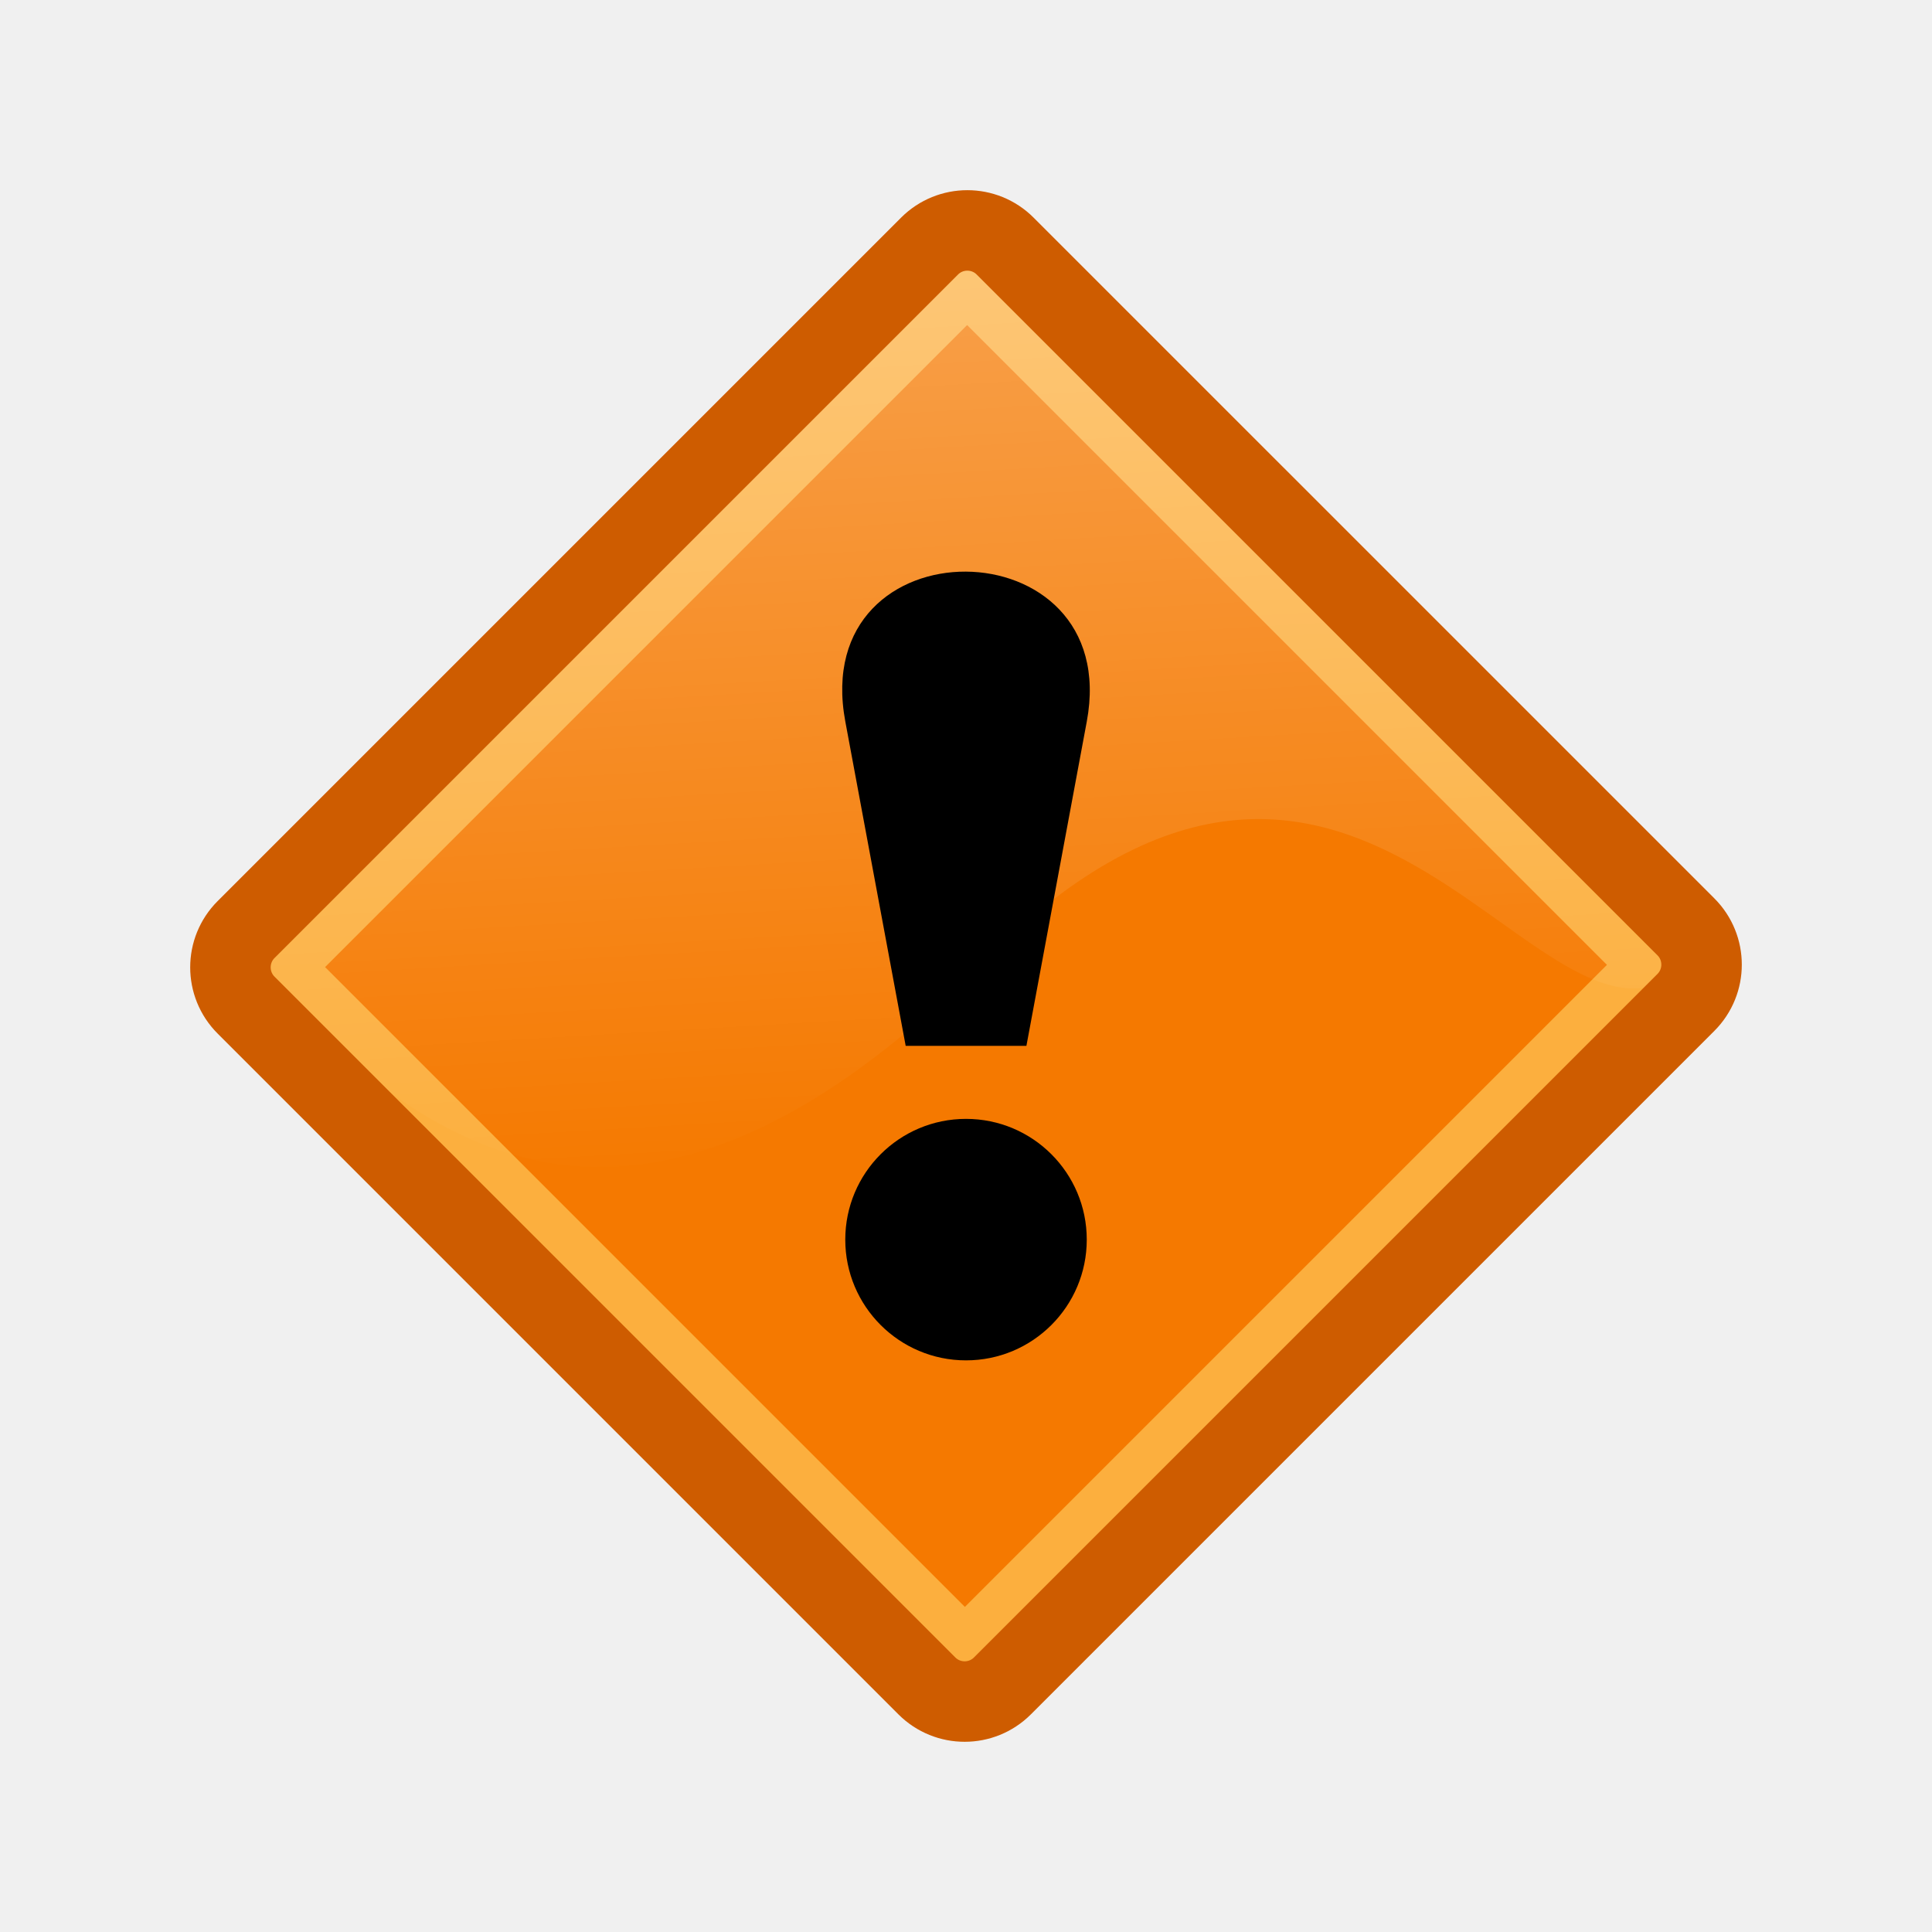
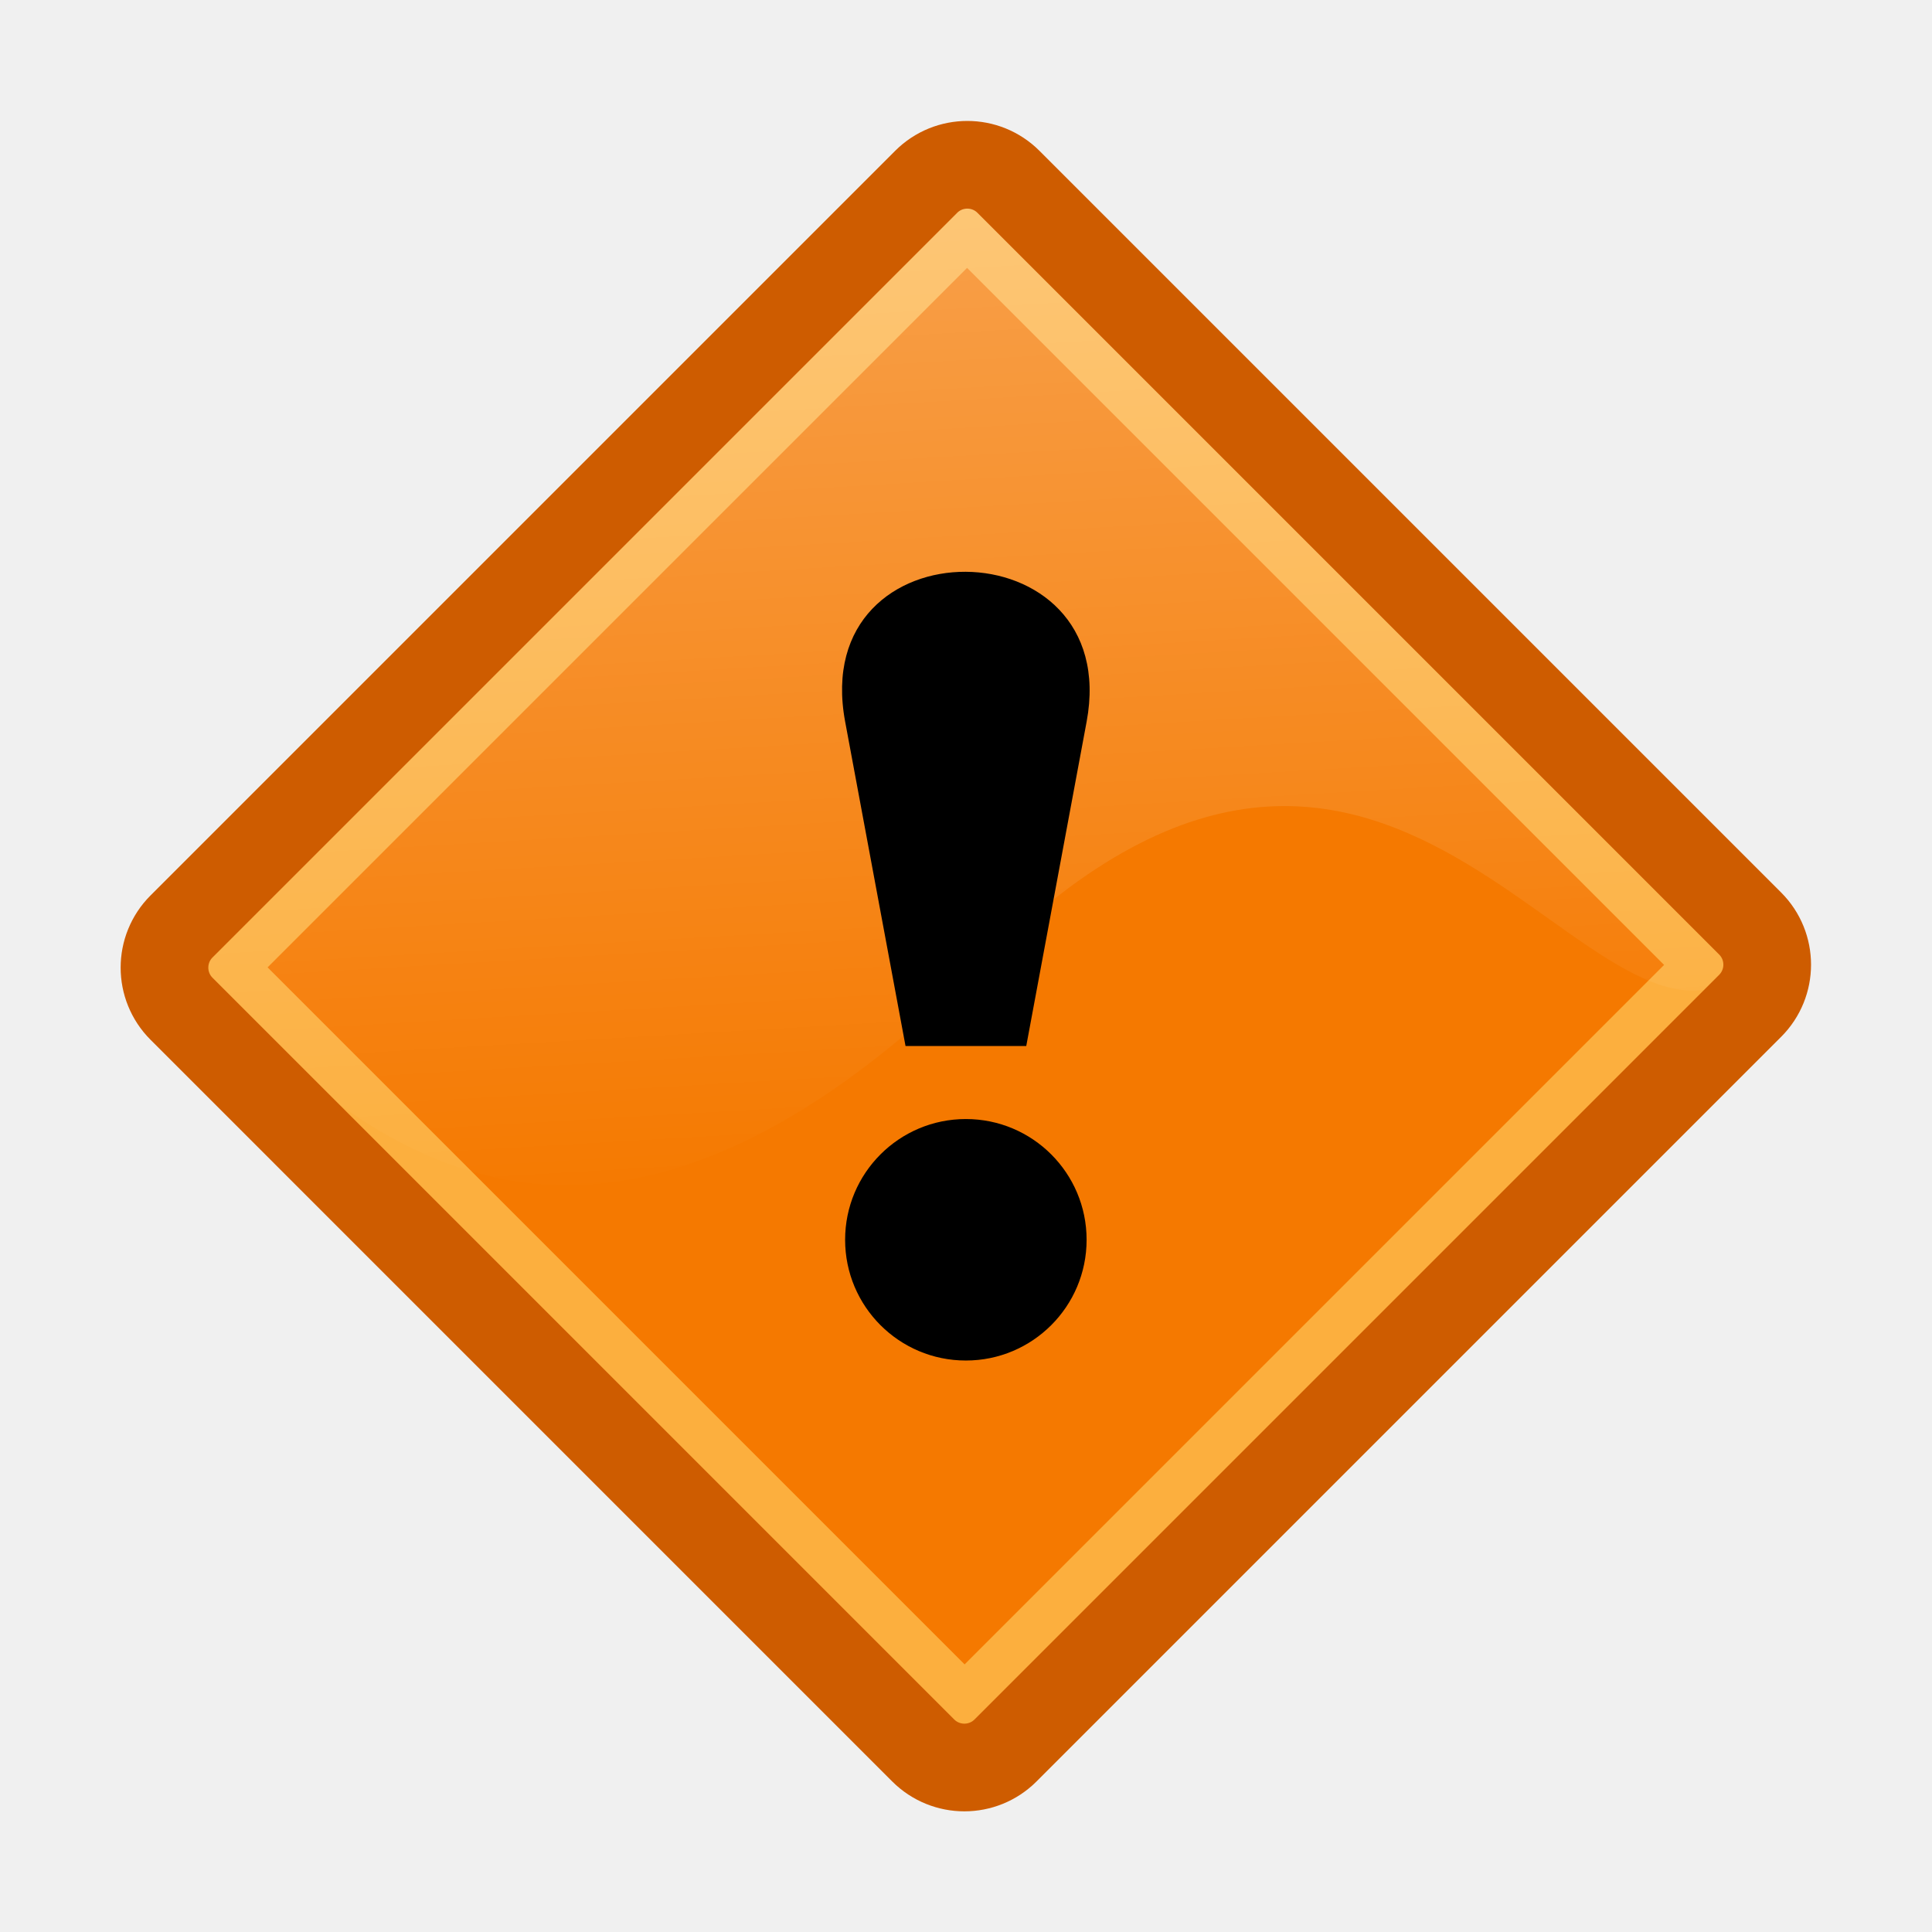
<svg xmlns="http://www.w3.org/2000/svg" xmlns:xlink="http://www.w3.org/1999/xlink" width="48" height="48" id="svg2297" version="1.0">
  <defs id="defs2299">
    <linearGradient id="linearGradient4784">
      <stop style="stop-color:#ffffff;stop-opacity:1;" offset="0" id="stop4786" />
      <stop style="stop-color:#ffffff;stop-opacity:0;" offset="1" id="stop4788" />
    </linearGradient>
    <linearGradient xlink:href="#linearGradient4784" id="linearGradient8946" gradientUnits="userSpaceOnUse" gradientTransform="matrix(-0.2127581,7.2856637e-3,-5.2173389e-3,0.2123485,158.7051,-19.69081)" x1="634.23" y1="22.204" x2="631.882" y2="117.956" />
  </defs>
  <g id="layer1" transform="translate(-0.4174717,18.4174)">
    <rect style="opacity:1;fill:#304c75;fill-opacity:0;stroke:none;stroke-width:1;stroke-miterlimit:4;stroke-dasharray:none;stroke-opacity:1" id="CENTOSARTWORK" width="48" height="48" x="0.417" y="-18.417" />
-     <g id="g8934" transform="matrix(1.140657,0,0,1.140657,-3.434497,-0.7852368)">
+     <g id="g8934" transform="matrix(1.242679,0,0,1.242679,-5.929552,-1.350856)">
      <rect ry="1.2" rx="1.2" transform="matrix(0.7071068,-0.7071068,0.7071068,0.7071068,0,0)" y="9.204" x="1.267" height="24.018" width="24.103" id="rect3328" style="fill:#fcaf3e;fill-opacity:1;fill-rule:evenodd;stroke:none;stroke-width:1.94;stroke-miterlimit:4;stroke-dasharray:none;stroke-dashoffset:0;stroke-opacity:1" />
      <rect transform="matrix(0.7071068,-0.7071068,0.7071068,0.7071068,0,0)" style="fill:#f57900;fill-opacity:1;fill-rule:evenodd;stroke:none;stroke-width:1.644;stroke-miterlimit:4;stroke-dasharray:none;stroke-dashoffset:0;stroke-opacity:1" id="rect4039" width="19.777" height="19.708" x="3.43" y="11.359" />
-       <path id="path8118" d="M 40.199,5.505 C 34.06,-0.634 27.659,-7.321 24.625,-10.355 C 20.397,-6.197 11.82,2.609 8.854,5.574 C 11.692,8.441 16.425,13.85 24.77,5.505 C 33.174,-2.9 37.026,8.678 40.199,5.505 z" style="fill:url(#linearGradient8946);fill-opacity:1;fill-rule:evenodd;stroke:none;stroke-width:1.016px;stroke-linecap:butt;stroke-linejoin:miter;stroke-opacity:1;opacity:0.3" />
+       <path id="path8118" d="M 40.199,5.505 C 34.06,-0.634 27.659,-7.321 24.625,-10.355 C 20.397,-6.197 11.82,2.609 8.854,5.574 C 11.692,8.441 16.425,13.85 24.77,5.505 C 33.174,-2.9 37.026,8.678 40.199,5.505 z" style="opacity:0.3;fill:url(#linearGradient8946);fill-opacity:1;fill-rule:evenodd;stroke:none;stroke-width:1.016px;stroke-linecap:butt;stroke-linejoin:miter;stroke-opacity:1" />
      <rect style="fill:none;fill-opacity:1;fill-rule:evenodd;stroke:#ce5c00;stroke-width:1.753;stroke-miterlimit:4;stroke-dasharray:none;stroke-dashoffset:0;stroke-opacity:1" id="rect5071" width="23.381" height="23.298" x="1.628" y="9.564" transform="matrix(0.7071068,-0.7071068,0.7071068,0.7071068,0,0)" rx="1.164" ry="1.164" />
-       <g transform="matrix(0.9507525,0,0,0.9507525,1.62423,-2.10872)" id="g3517" style="fill:#000000">
-         <g transform="translate(4.7263858e-5,0.6377967)" id="g2559" style="fill:#000000">
-           <path style="fill:#000000;fill-opacity:1;fill-rule:evenodd;stroke:none;stroke-width:0.768;stroke-miterlimit:4;stroke-dasharray:none;stroke-dashoffset:0;stroke-opacity:1" id="path2345" d="M 15.972,24.342 A 1.827,1.827 0 1 1 12.318,24.342 A 1.827,1.827 0 1 1 15.972,24.342 z" transform="matrix(1.514026,0,0,1.514026,2.558357,-23.134)" />
-           <path id="rect3323" d="M 21.209,1.851 C 20.35,-2.761 27.587,-2.694 26.741,1.851 L 25.358,9.281 L 22.592,9.281 L 21.209,1.851 z" style="fill:#000000;fill-opacity:1;stroke:#ce5c00;stroke-width:0;stroke-linecap:butt;stroke-linejoin:miter;stroke-miterlimit:4;stroke-dashoffset:0;stroke-opacity:1" />
+       <g transform="matrix(0.8726971,0,0,0.8726971,3.495514,-1.477288)" id="g4100" style="fill:#000000">
+         <g transform="translate(4.7263858e-5,0.6377967)" id="g4102" style="fill:#000000">
+           <path style="fill:#000000;fill-opacity:1;fill-rule:evenodd;stroke:none;stroke-width:0.768;stroke-miterlimit:4;stroke-dasharray:none;stroke-dashoffset:0;stroke-opacity:1" id="path4104" d="M 15.972,24.342 A 1.827,1.827 0 1 1 12.318,24.342 A 1.827,1.827 0 1 1 15.972,24.342 z" transform="matrix(1.514026,0,0,1.514026,2.558357,-23.134)" />
+           <path id="path4106" d="M 21.209,1.851 C 20.35,-2.761 27.587,-2.694 26.741,1.851 L 25.358,9.281 L 22.592,9.281 L 21.209,1.851 z" style="fill:#000000;fill-opacity:1;stroke:#ffffff;stroke-width:0;stroke-linecap:butt;stroke-linejoin:miter;stroke-miterlimit:4;stroke-dashoffset:0;stroke-opacity:1" />
        </g>
      </g>
    </g>
  </g>
</svg>
